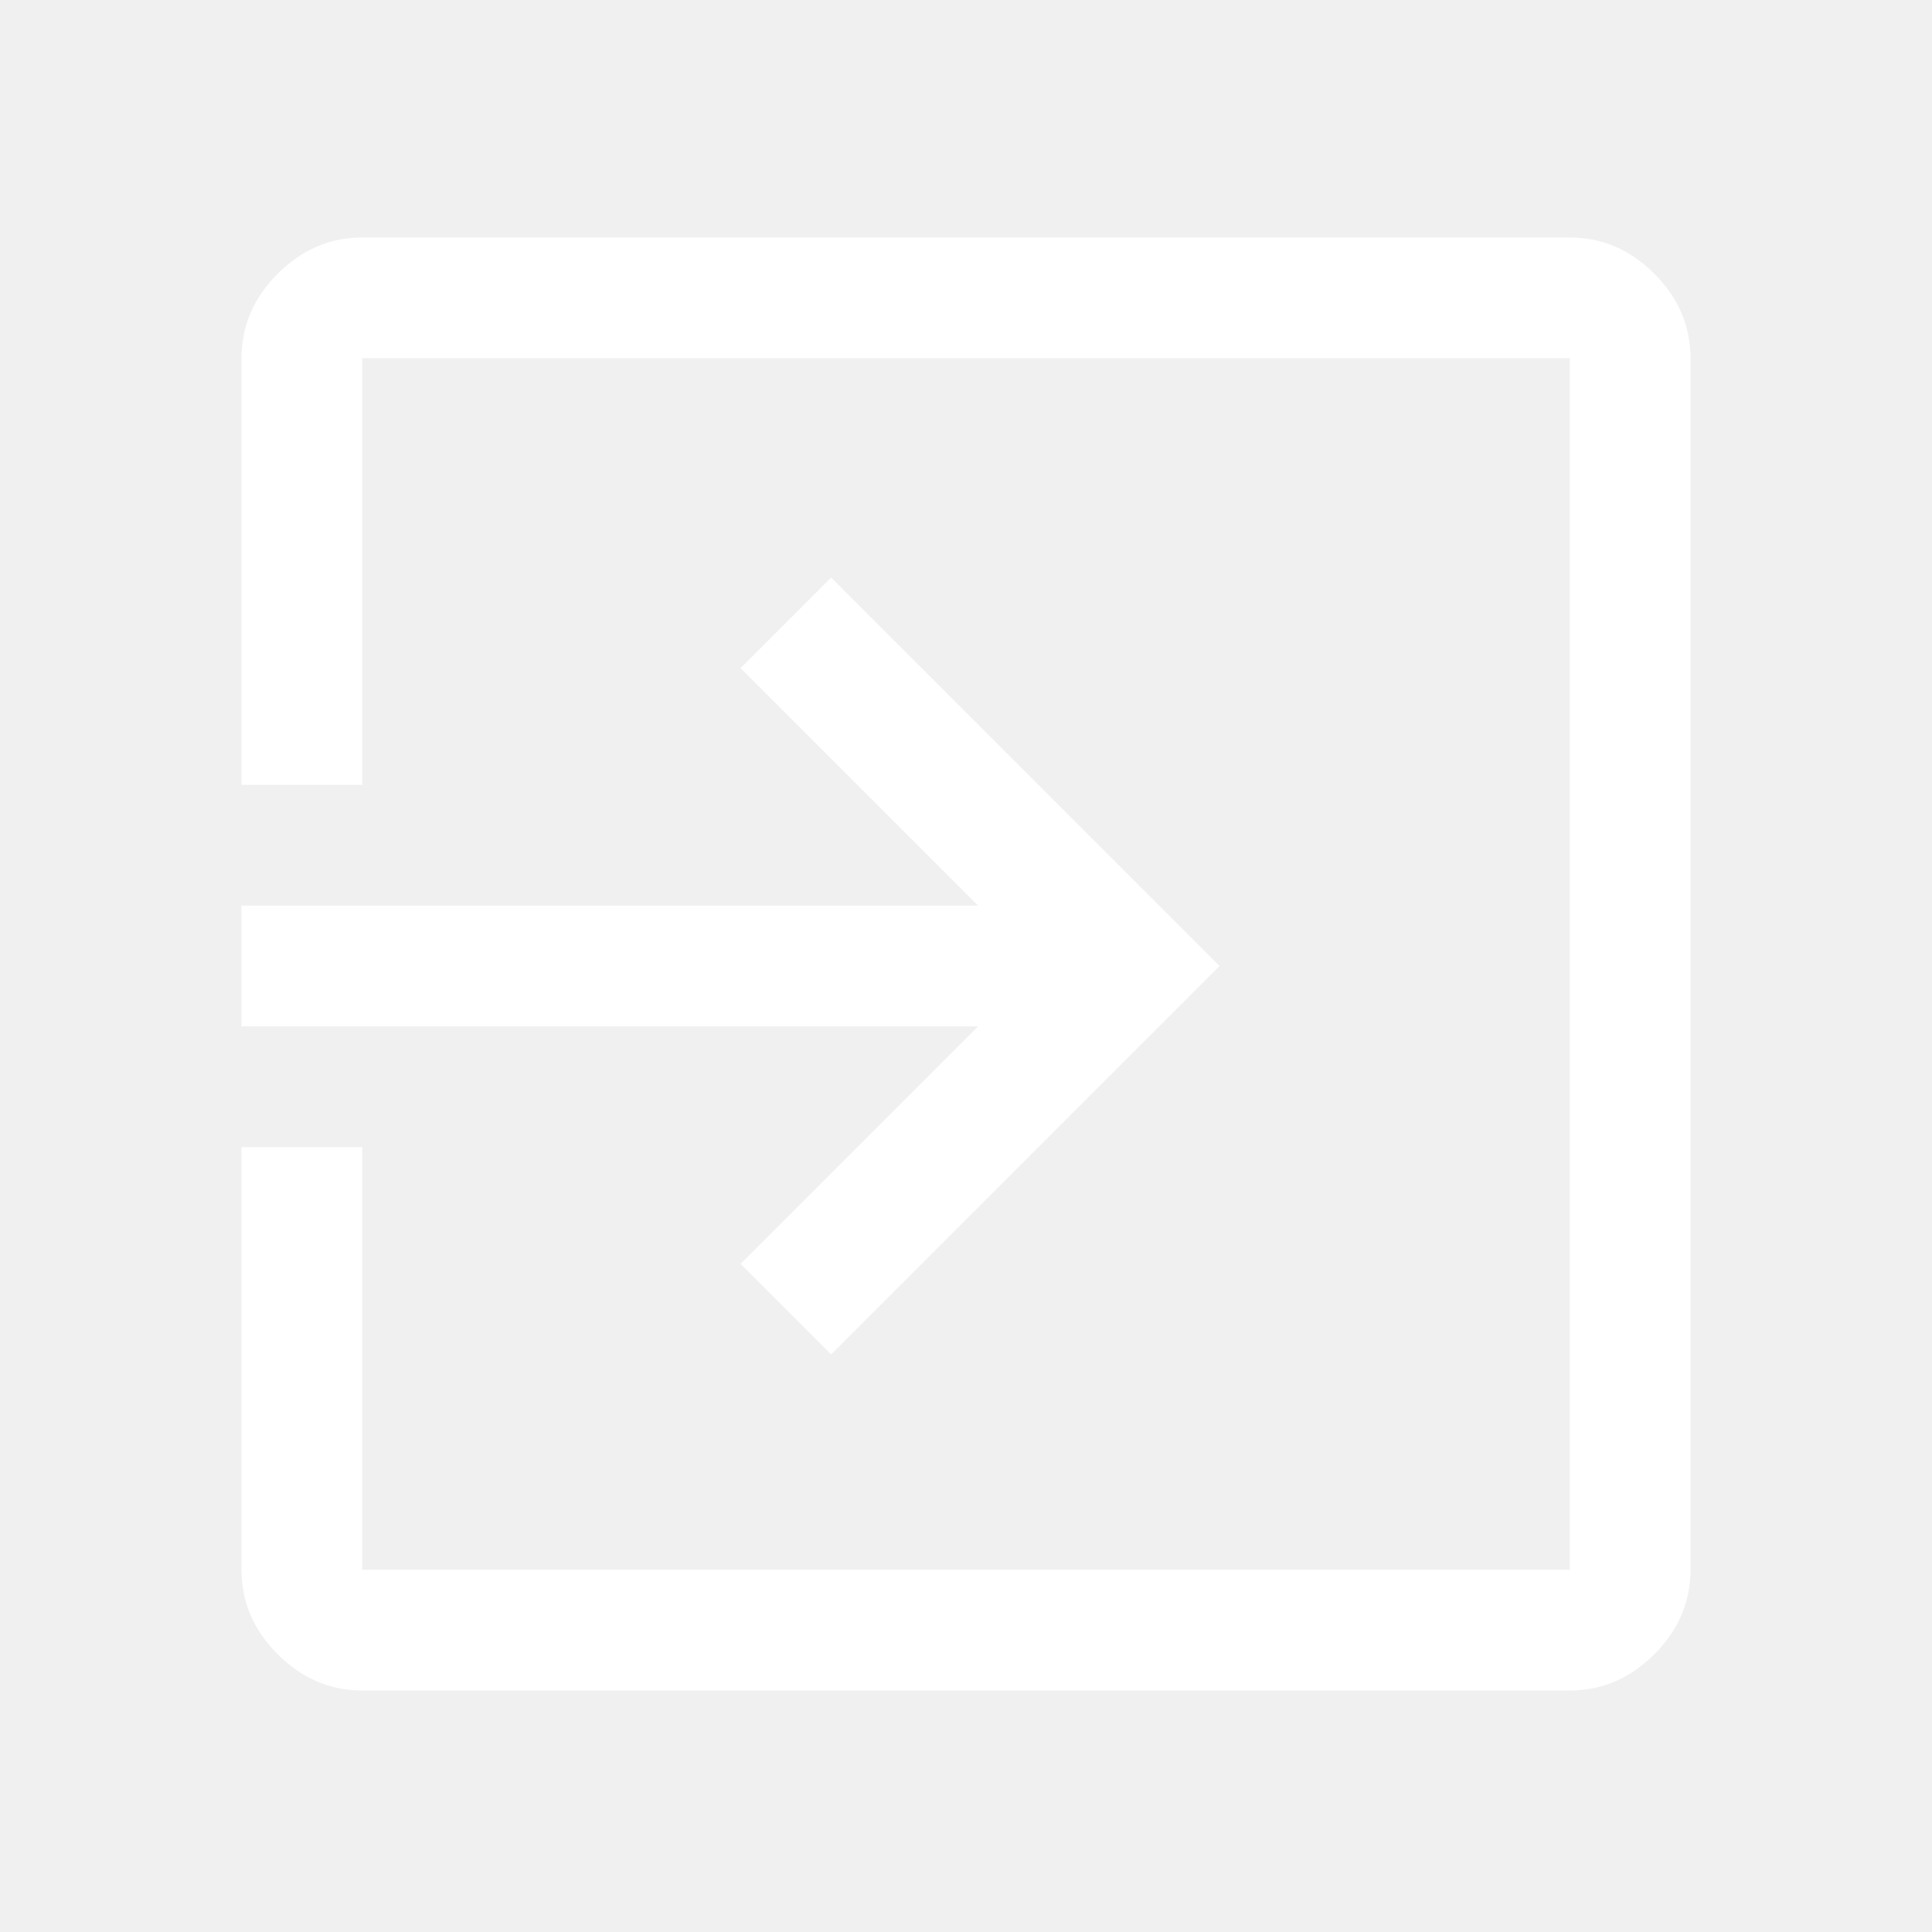
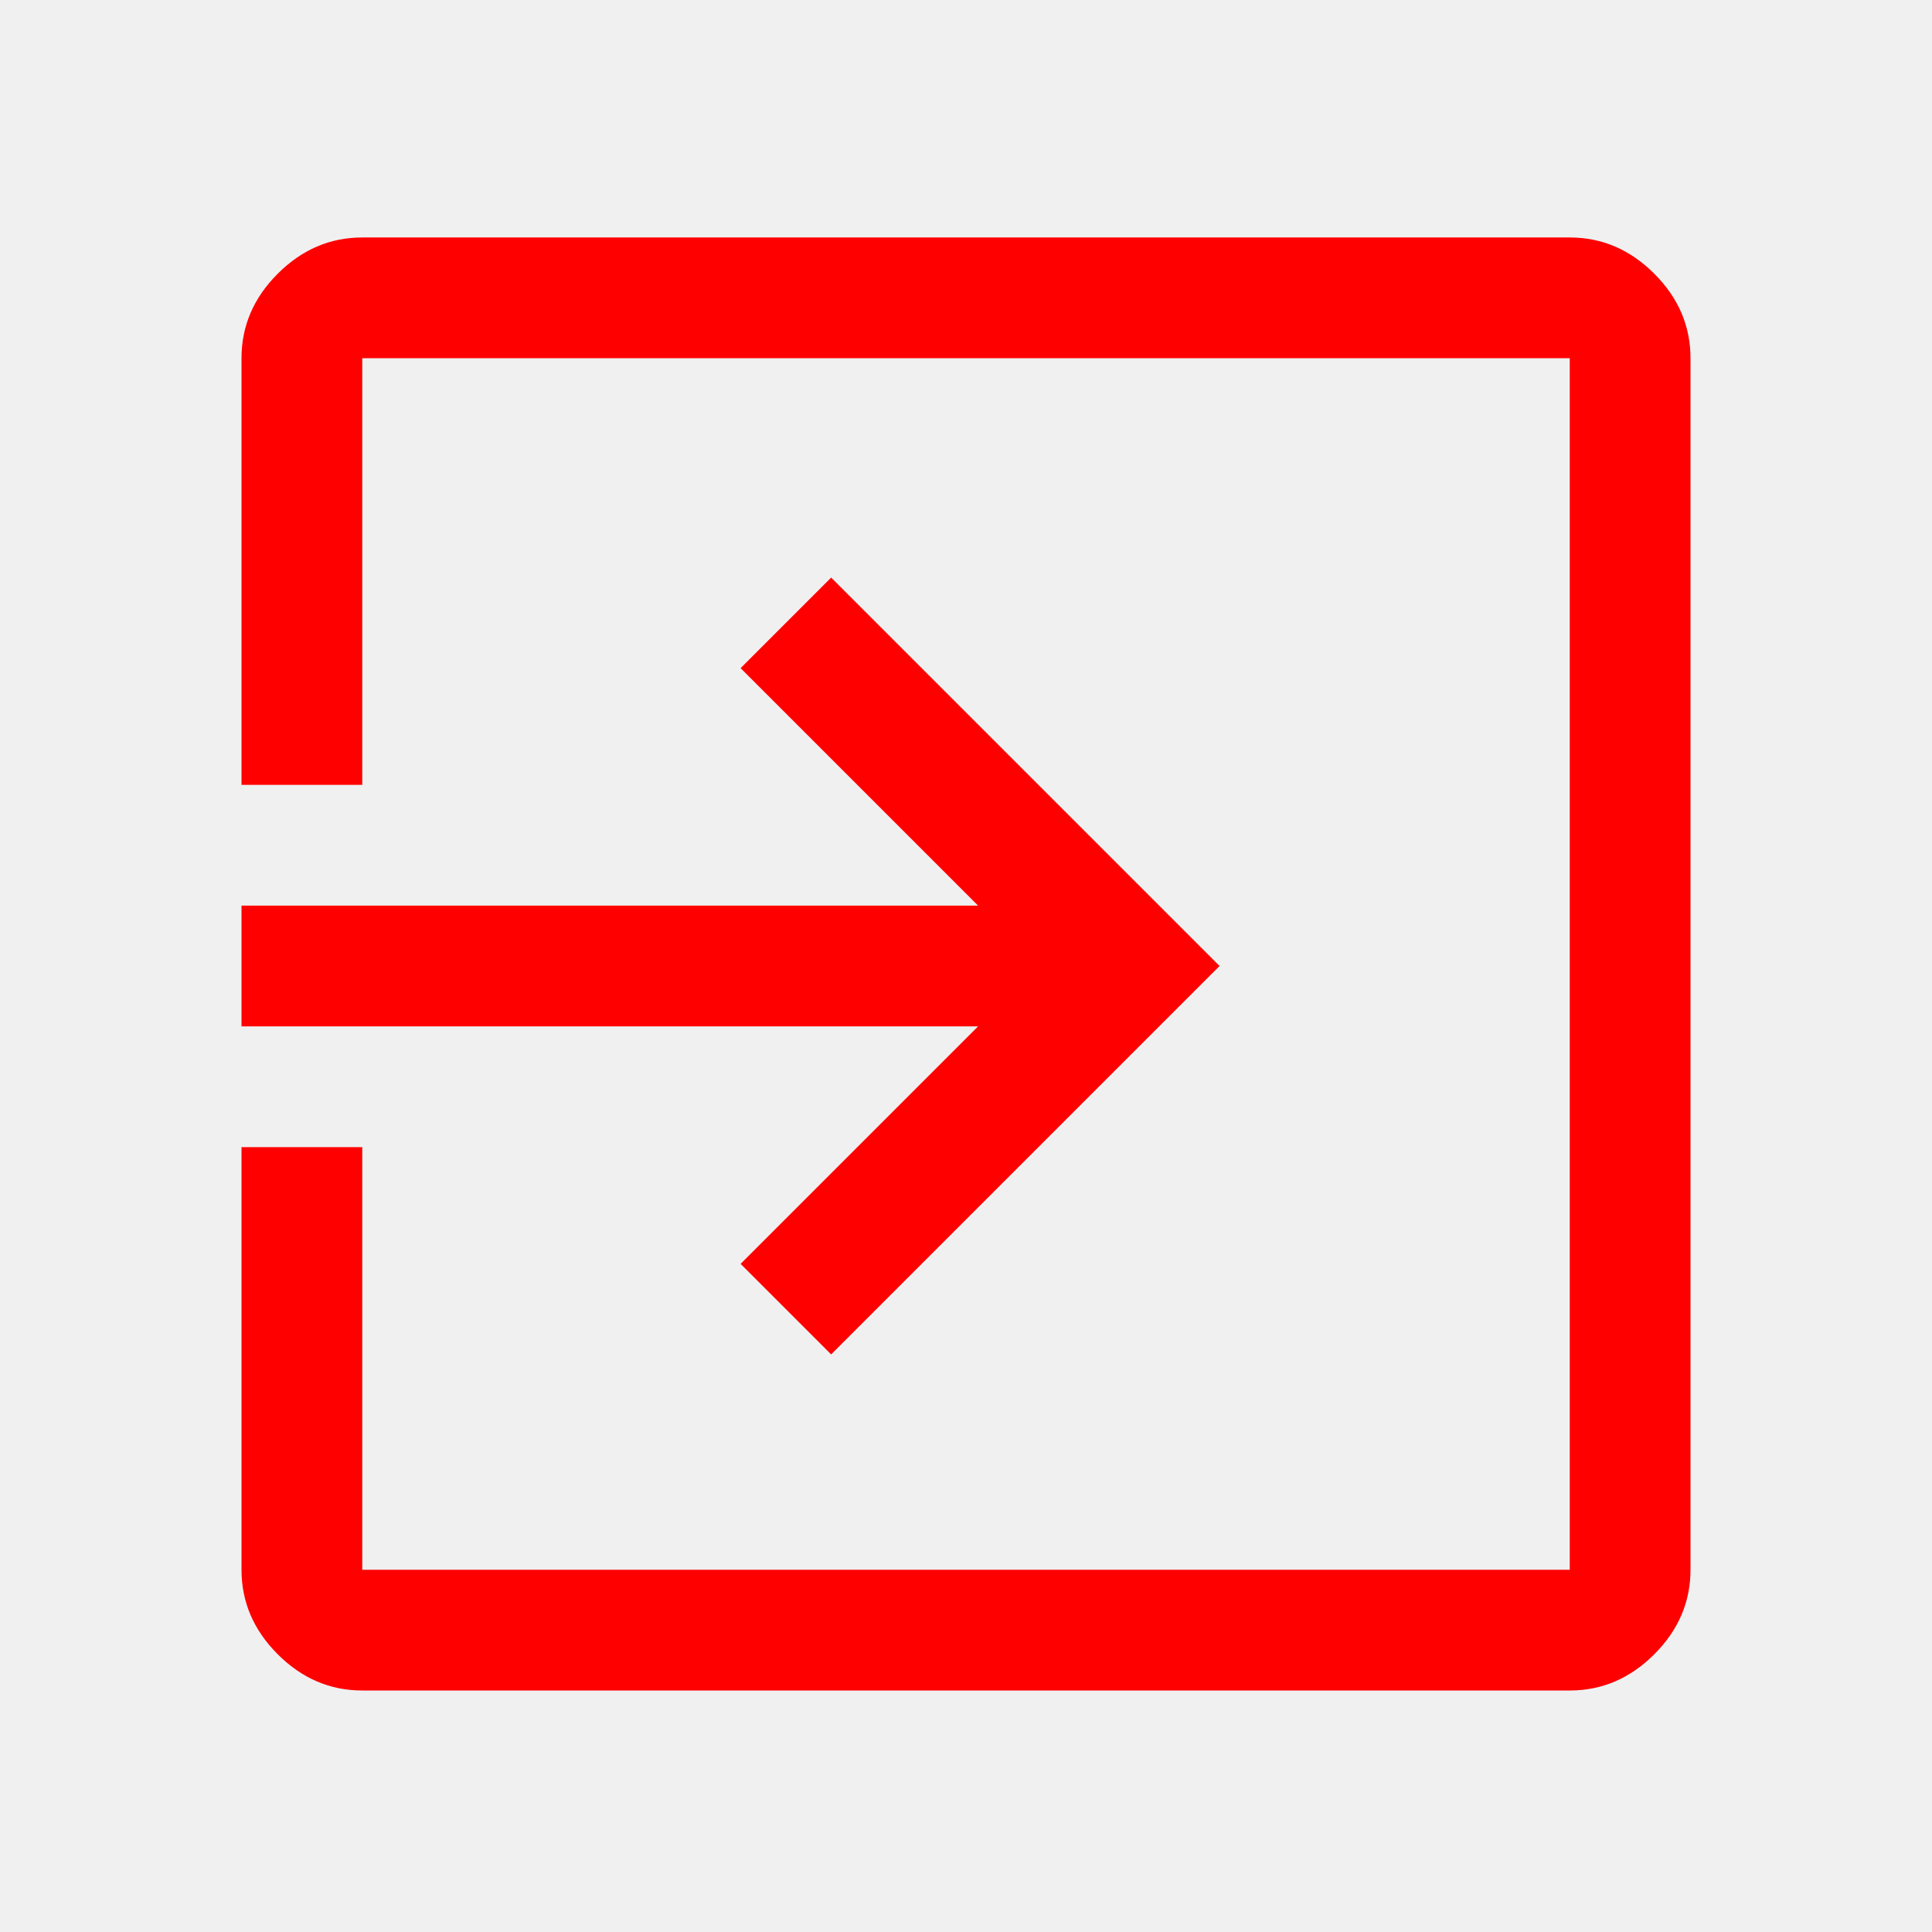
- <svg xmlns="http://www.w3.org/2000/svg" fill="white" viewBox="0 0 48 48">
+ <svg xmlns="http://www.w3.org/2000/svg" fill="red" viewBox="0 0 48 48">
  <path d="M6 25.5V22.5H24.3L18.4 16.6L20.65 14.35L30.3 24L20.65 33.65L18.4 31.4L24.3 25.5ZM9 28.5V39Q9 39 9 39Q9 39 9 39H39Q39 39 39 39Q39 39 39 39V8.9Q39 8.9 39 8.9Q39 8.9 39 8.9H9Q9 8.9 9 8.9Q9 8.9 9 8.9V19.5H6V8.9Q6 7.7 6.9 6.8Q7.8 5.9 9 5.9H39Q40.2 5.9 41.1 6.8Q42 7.7 42 8.9V39Q42 40.2 41.1 41.1Q40.2 42 39 42H9Q7.8 42 6.9 41.1Q6 40.2 6 39V28.5Z" />
</svg>
